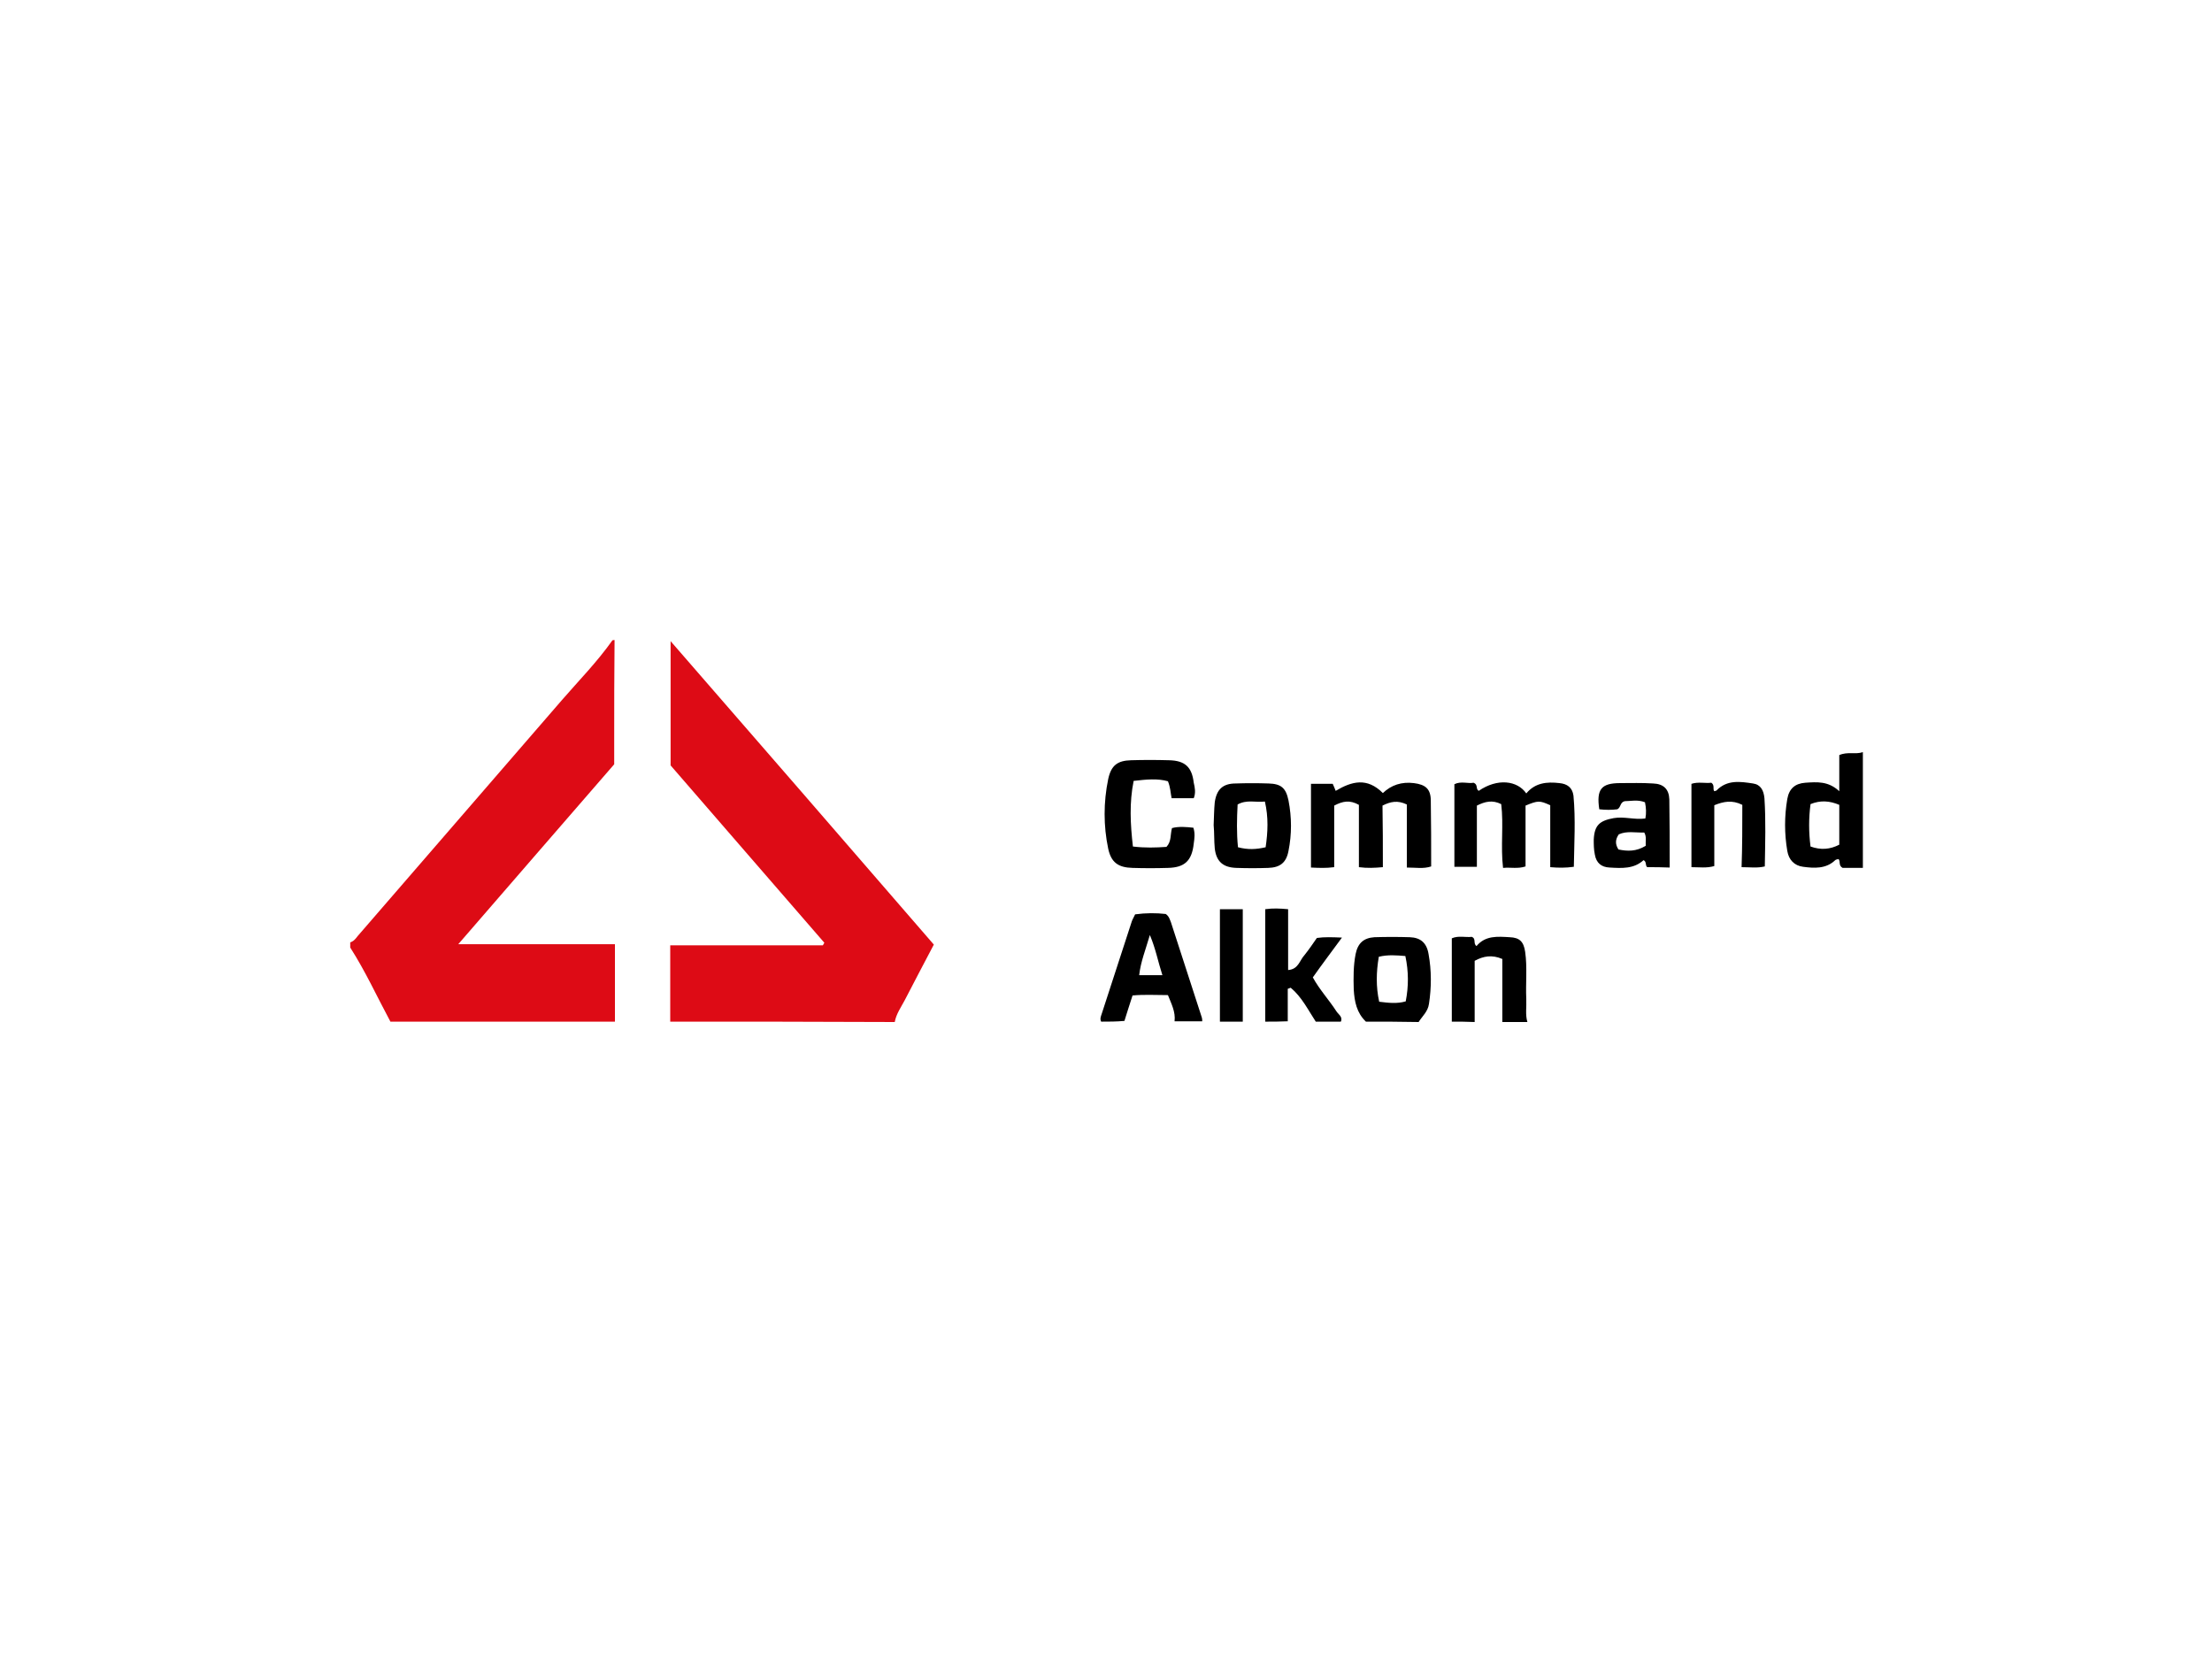
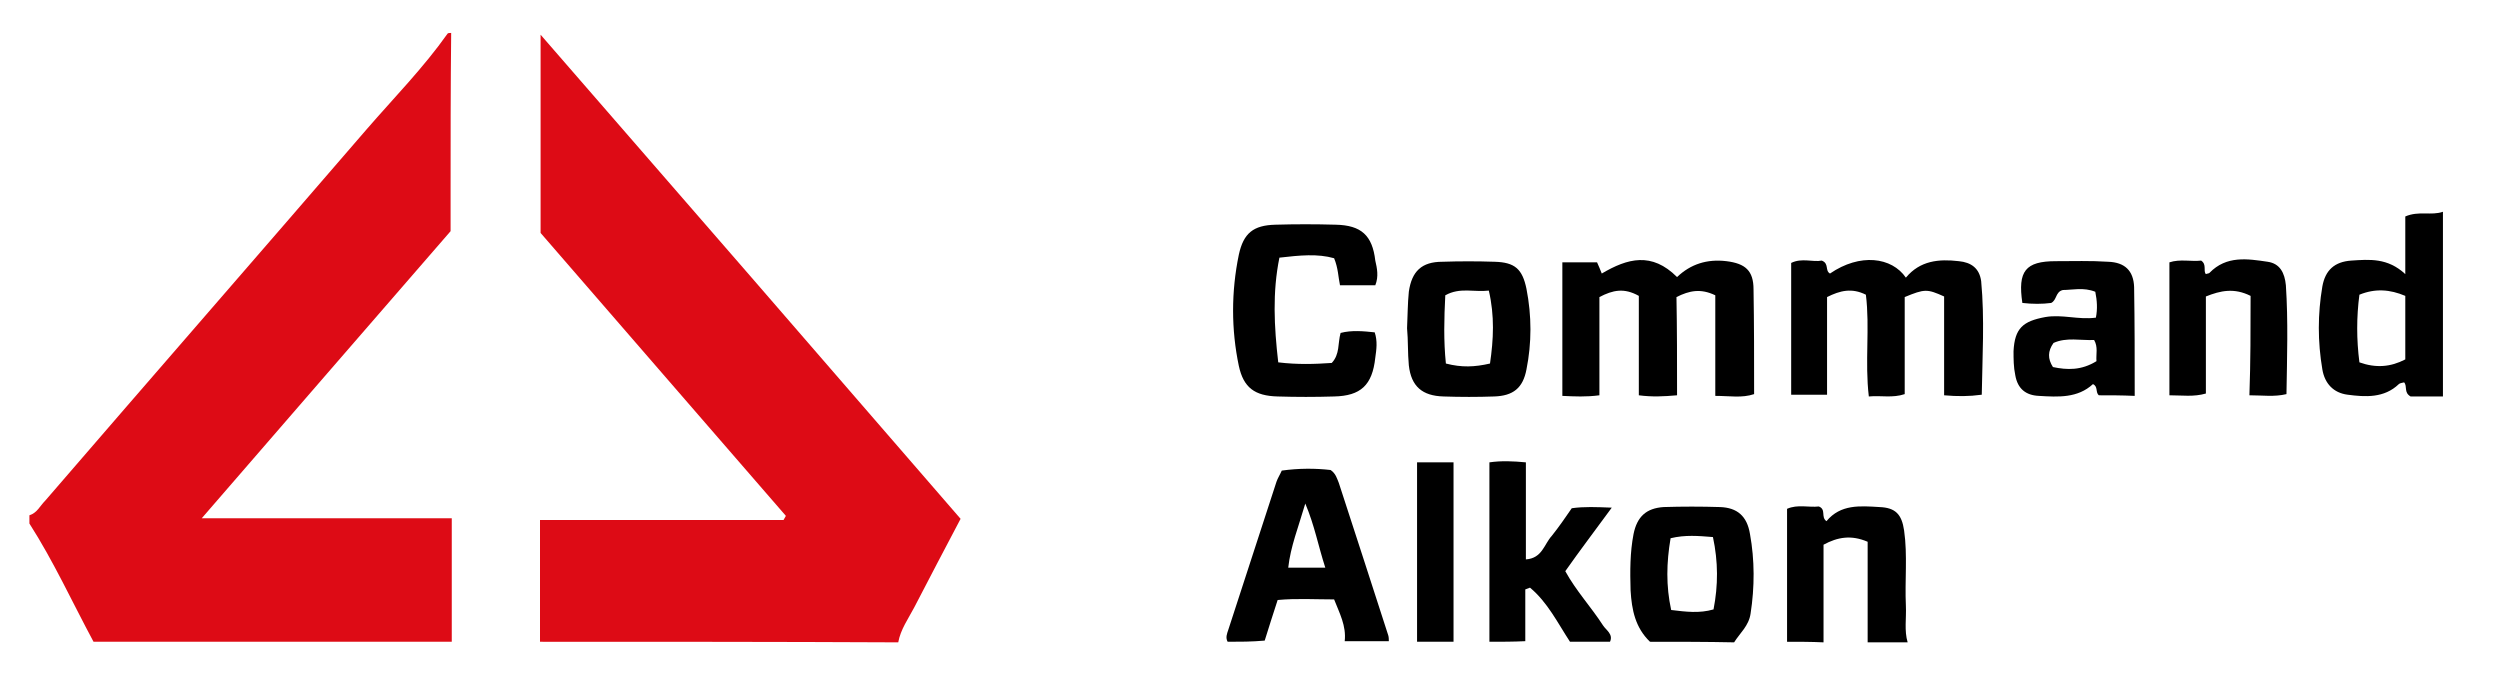
- <svg xmlns="http://www.w3.org/2000/svg" version="1.0" id="katman_1" x="0px" y="0px" viewBox="0 0 600 450" style="enable-background:new 0 0 600 450;" xml:space="preserve">
+ <svg xmlns="http://www.w3.org/2000/svg" version="1.0" id="katman_1" x="0px" y="0px" viewBox="90 168 425 116" style="enable-background:new 0 0 600 450;" xml:space="preserve">
  <style type="text/css">
	.st0{fill:#DD0B15;}
</style>
  <path class="st0" d="M166.7,173.6c-0.1,9.2-0.1,18.5-0.1,27.7c0,1.9,0,3.9,0,6c-14,16.1-27.9,32.2-42.3,48.8c14.3,0,28.1,0,42.5,0  c0,7.2,0,14.1,0,21c-20.3,0-40.6,0-60.9,0c-3.6-6.7-6.8-13.7-10.9-20.1c0-0.5,0-0.9,0-1.4c1.3-0.4,1.8-1.6,2.7-2.5  c18.2-21.1,36.5-42.1,54.7-63.2c4.6-5.3,9.6-10.4,13.7-16.2C166.2,173.6,166.5,173.6,166.7,173.6z" />
  <path class="st0" d="M181.8,277.1c0-6.8,0-13.6,0-20.7c14,0,27.6,0,41.4,0c0.1-0.2,0.3-0.5,0.4-0.7c-14-16.1-27.8-32.1-41.7-48.1  c0-11.1,0-22,0-33.7c24.1,27.7,47.7,54.9,71.4,82.3c-2.7,5.1-5.3,10.1-7.9,15.1c-1,1.9-2.3,3.7-2.7,5.9  C222.3,277.1,202.1,277.1,181.8,277.1z" />
  <path d="M298.7,277.1c-0.4-0.7-0.1-1.4,0.1-2c2.7-8.4,5.5-16.8,8.2-25.2c0.2-0.6,0.6-1.2,0.9-1.9c2.9-0.4,5.7-0.4,8.3-0.1  c0.9,0.6,1.1,1.5,1.4,2.2c2.8,8.6,5.6,17.2,8.4,25.9c0.1,0.3,0.1,0.7,0.1,1c-2.5,0-5,0-7.5,0c0.3-2.6-0.9-4.8-1.8-7.1  c-3.3,0-6.4-0.2-9.6,0.1c-0.8,2.4-1.5,4.7-2.2,6.9C302.8,277.1,300.8,277.1,298.7,277.1z M315.3,264.5c-1.2-3.7-1.8-7.1-3.4-10.9  c-1.2,4.1-2.5,7.3-2.9,10.9C311.2,264.5,313.1,264.5,315.3,264.5z" />
  <path d="M505.3,235.4c-1.9,0-3.8,0-5.5,0c-1.2-0.7-0.5-1.7-1.1-2.4c-0.3,0.1-0.7,0.1-0.9,0.3c-2.5,2.4-5.7,2.2-8.7,1.8  c-2.4-0.3-3.9-1.9-4.3-4.3c-0.8-4.7-0.8-9.4,0-14.1c0.5-2.8,2.1-4.2,4.9-4.4c3.1-0.2,6.2-0.5,9.2,2.3c0-3.7,0-6.8,0-9.8  c2.3-1,4.4-0.1,6.4-0.8C505.3,214.6,505.3,225,505.3,235.4z M498.9,218.3c-2.6-1.1-5.1-1.3-7.8-0.2c-0.5,3.8-0.5,7.6,0,11.5  c2.8,1,5.3,0.8,7.8-0.5C498.9,225.6,498.9,222.1,498.9,218.3z" />
  <path d="M343.2,277.1c0-10.1,0-20.3,0-30.5c2.1-0.3,4-0.2,6.2,0c0,5.6,0,10.9,0,16.5c2.8-0.2,3.1-2.6,4.4-4c1.2-1.5,2.3-3.1,3.4-4.7  c2.1-0.3,4.2-0.2,6.8-0.1c-2.7,3.7-5.3,7.1-7.9,10.8c1.8,3.3,4.4,6.1,6.4,9.2c0.5,0.8,1.8,1.5,1.2,2.8c-2.3,0-4.6,0-6.8,0  c-2.1-3.2-3.8-6.7-6.8-9.2c-0.3,0.1-0.5,0.2-0.8,0.3c0,2.9,0,5.9,0,8.8C347.3,277.1,345.2,277.1,343.2,277.1z" />
  <path d="M370.5,277.1c-2.5-2.4-3.1-5.4-3.3-8.7c-0.1-3.3-0.1-6.5,0.5-9.6c0.6-3,2.2-4.4,5.1-4.6c3.2-0.1,6.4-0.1,9.6,0  c2.9,0.1,4.6,1.5,5.1,4.6c0.8,4.4,0.8,9,0.1,13.5c-0.3,2.1-1.8,3.3-2.8,4.9C380.1,277.1,375.3,277.1,370.5,277.1z M374,259.5  c-0.7,4.1-0.8,8.1,0.1,12.2c2.5,0.3,4.8,0.6,7.2-0.1c0.8-4.1,0.8-8.1-0.1-12.3C378.7,259.1,376.5,258.9,374,259.5z" />
  <path d="M393.8,277.1c0-7.5,0-14.9,0-22.6c1.8-0.8,3.7-0.2,5.4-0.4c1.3,0.5,0.3,1.8,1.3,2.5c2.4-2.9,5.7-2.6,9-2.4  c2.7,0.1,3.8,1.2,4.2,4c0.6,4.2,0.1,8.5,0.3,12.8c0.1,2.1-0.3,4.2,0.3,6.2c-2.3,0-4.6,0-6.8,0c0-5.8,0-11.5,0-17.1  c-2.8-1.2-5.1-0.8-7.5,0.5c0,5.6,0,11.1,0,16.6C397.9,277.1,395.8,277.1,393.8,277.1z" />
  <path d="M330.9,277.1c0-10.1,0-20.3,0-30.5c2.2,0,4.1,0,6.2,0c0,10.3,0,20.4,0,30.5C335,277.1,332.9,277.1,330.9,277.1z" />
  <path d="M375.1,235.2c-2.3,0.2-4.2,0.3-6.5,0c0-5.7,0-11.4,0-16.9c-2.5-1.4-4.4-1-6.7,0.2c0,5.4,0,11,0,16.7  c-2.3,0.3-4.2,0.2-6.3,0.1c0-7.6,0-15.1,0-22.7c2.1,0,4,0,5.9,0c0.3,0.6,0.5,1.2,0.8,1.9c4.4-2.6,8.5-3.7,12.8,0.6  c2.3-2.2,5.1-3.1,8.4-2.7c3.2,0.4,4.6,1.6,4.6,4.8c0.1,5.9,0.1,11.8,0.1,17.8c-2.1,0.7-4.1,0.3-6.6,0.3c0-5.8,0-11.5,0-17.1  c-2.5-1.2-4.4-0.8-6.6,0.3C375.1,223.9,375.1,229.4,375.1,235.2z" />
  <path d="M426.9,235.1c-2.2,0.3-4.1,0.3-6.4,0.1c0-5.8,0-11.4,0-16.8c-2.9-1.3-3.3-1.3-6.7,0.1c0,5.4,0,10.9,0,16.5  c-2.1,0.7-4,0.2-6.1,0.4c-0.7-5.9,0.2-11.7-0.5-17.3c-2.4-1.2-4.4-0.7-6.6,0.4c0,5.4,0,11,0,16.6c-2.2,0-4,0-6.1,0  c0-7.6,0-14.9,0-22.4c1.8-0.9,3.7-0.1,5.2-0.4c1.3,0.5,0.5,1.7,1.4,2.2c5.1-3.5,10.5-2.8,12.9,0.7c2.4-2.9,5.6-3.2,9-2.8  c2.1,0.2,3.5,1.2,3.8,3.4C427.4,222.2,427,228.7,426.9,235.1z" />
  <path d="M323.8,216.5c-1.8,0-3.8,0-6,0c-0.3-1.4-0.3-2.9-1-4.6c-2.8-0.8-5.8-0.5-9.3-0.1c-1.2,5.9-0.9,11.7-0.2,17.8  c3.3,0.4,6.2,0.3,9.1,0.1c1.4-1.5,1-3.3,1.5-5.1c1.9-0.5,3.9-0.3,5.8-0.1c0.5,1.5,0.3,2.9,0.1,4.3c-0.5,4.7-2.5,6.5-7,6.6  c-3.2,0.1-6.4,0.1-9.6,0c-3.9-0.1-5.8-1.5-6.6-5.2c-1.3-6.2-1.3-12.6,0-18.9c0.8-3.7,2.5-5,6.2-5.1c3.4-0.1,6.8-0.1,10.3,0  c4.3,0.1,6.2,1.8,6.7,6.1C324.1,213.6,324.4,215,323.8,216.5z" />
  <path d="M446.8,235.2c-0.6-0.5-0.1-1.5-1-1.9c-2.6,2.4-5.9,2.2-9.2,2c-2.2-0.1-3.6-1.2-4-3.5c-0.3-1.4-0.3-2.8-0.3-4.1  c0.2-3.9,1.6-5.1,5.4-5.8c2.9-0.5,5.6,0.5,8.6,0.1c0.3-1.5,0.2-2.9-0.1-4.4c-2-0.8-3.9-0.3-5.5-0.3c-1.3,0.3-1,1.7-2,2.2  c-1.5,0.2-3.2,0.2-4.9,0c-0.8-5.4,0.5-7.1,5.7-7.1c2.9,0,5.9-0.1,8.9,0.1c2.8,0.1,4.3,1.5,4.4,4.3c0.1,6.1,0.1,12.1,0.1,18.5  C450.6,235.2,448.9,235.2,446.8,235.2z M446.4,229.4c-0.1-1.2,0.3-2.4-0.4-3.6c-2.3,0.1-4.7-0.5-6.9,0.5c-1,1.4-1,2.7-0.1,4.1  C441.4,230.9,443.8,231,446.4,229.4z" />
  <path d="M329.2,223.8c0.1-2.1,0.1-4.2,0.3-6.2c0.5-3.5,2.2-5.1,5.7-5.1c2.9-0.1,5.9-0.1,8.9,0c3.4,0.1,4.7,1.2,5.4,4.6  c0.9,4.6,0.9,9.2,0,13.7c-0.6,3.2-2.3,4.5-5.5,4.6c-2.8,0.1-5.7,0.1-8.6,0c-3.6-0.1-5.5-1.7-5.9-5.3  C329.3,228,329.4,225.9,329.2,223.8z M343.3,229.8c0.6-4.1,0.8-8.1-0.2-12.4c-2.5,0.3-4.9-0.6-7.4,0.8c-0.2,3.9-0.3,7.7,0.1,11.6  C338.5,230.5,340.7,230.4,343.3,229.8z" />
  <path d="M472.6,218.3c-2.8-1.4-5.1-0.9-7.6,0.1c0,5.4,0,11,0,16.5c-2.1,0.6-4,0.3-6.2,0.3c0-7.6,0-15,0-22.6  c1.8-0.6,3.7-0.1,5.4-0.3c1,0.7,0.3,1.7,0.8,2.3c0.2-0.1,0.5-0.1,0.6-0.2c2.9-3,6.5-2.4,9.9-1.9c2.1,0.3,2.9,1.9,3.1,4  c0.4,6.1,0.2,12.2,0.1,18.5c-2.1,0.5-4,0.2-6.3,0.2C472.6,229.6,472.6,223.9,472.6,218.3z" />
</svg>
